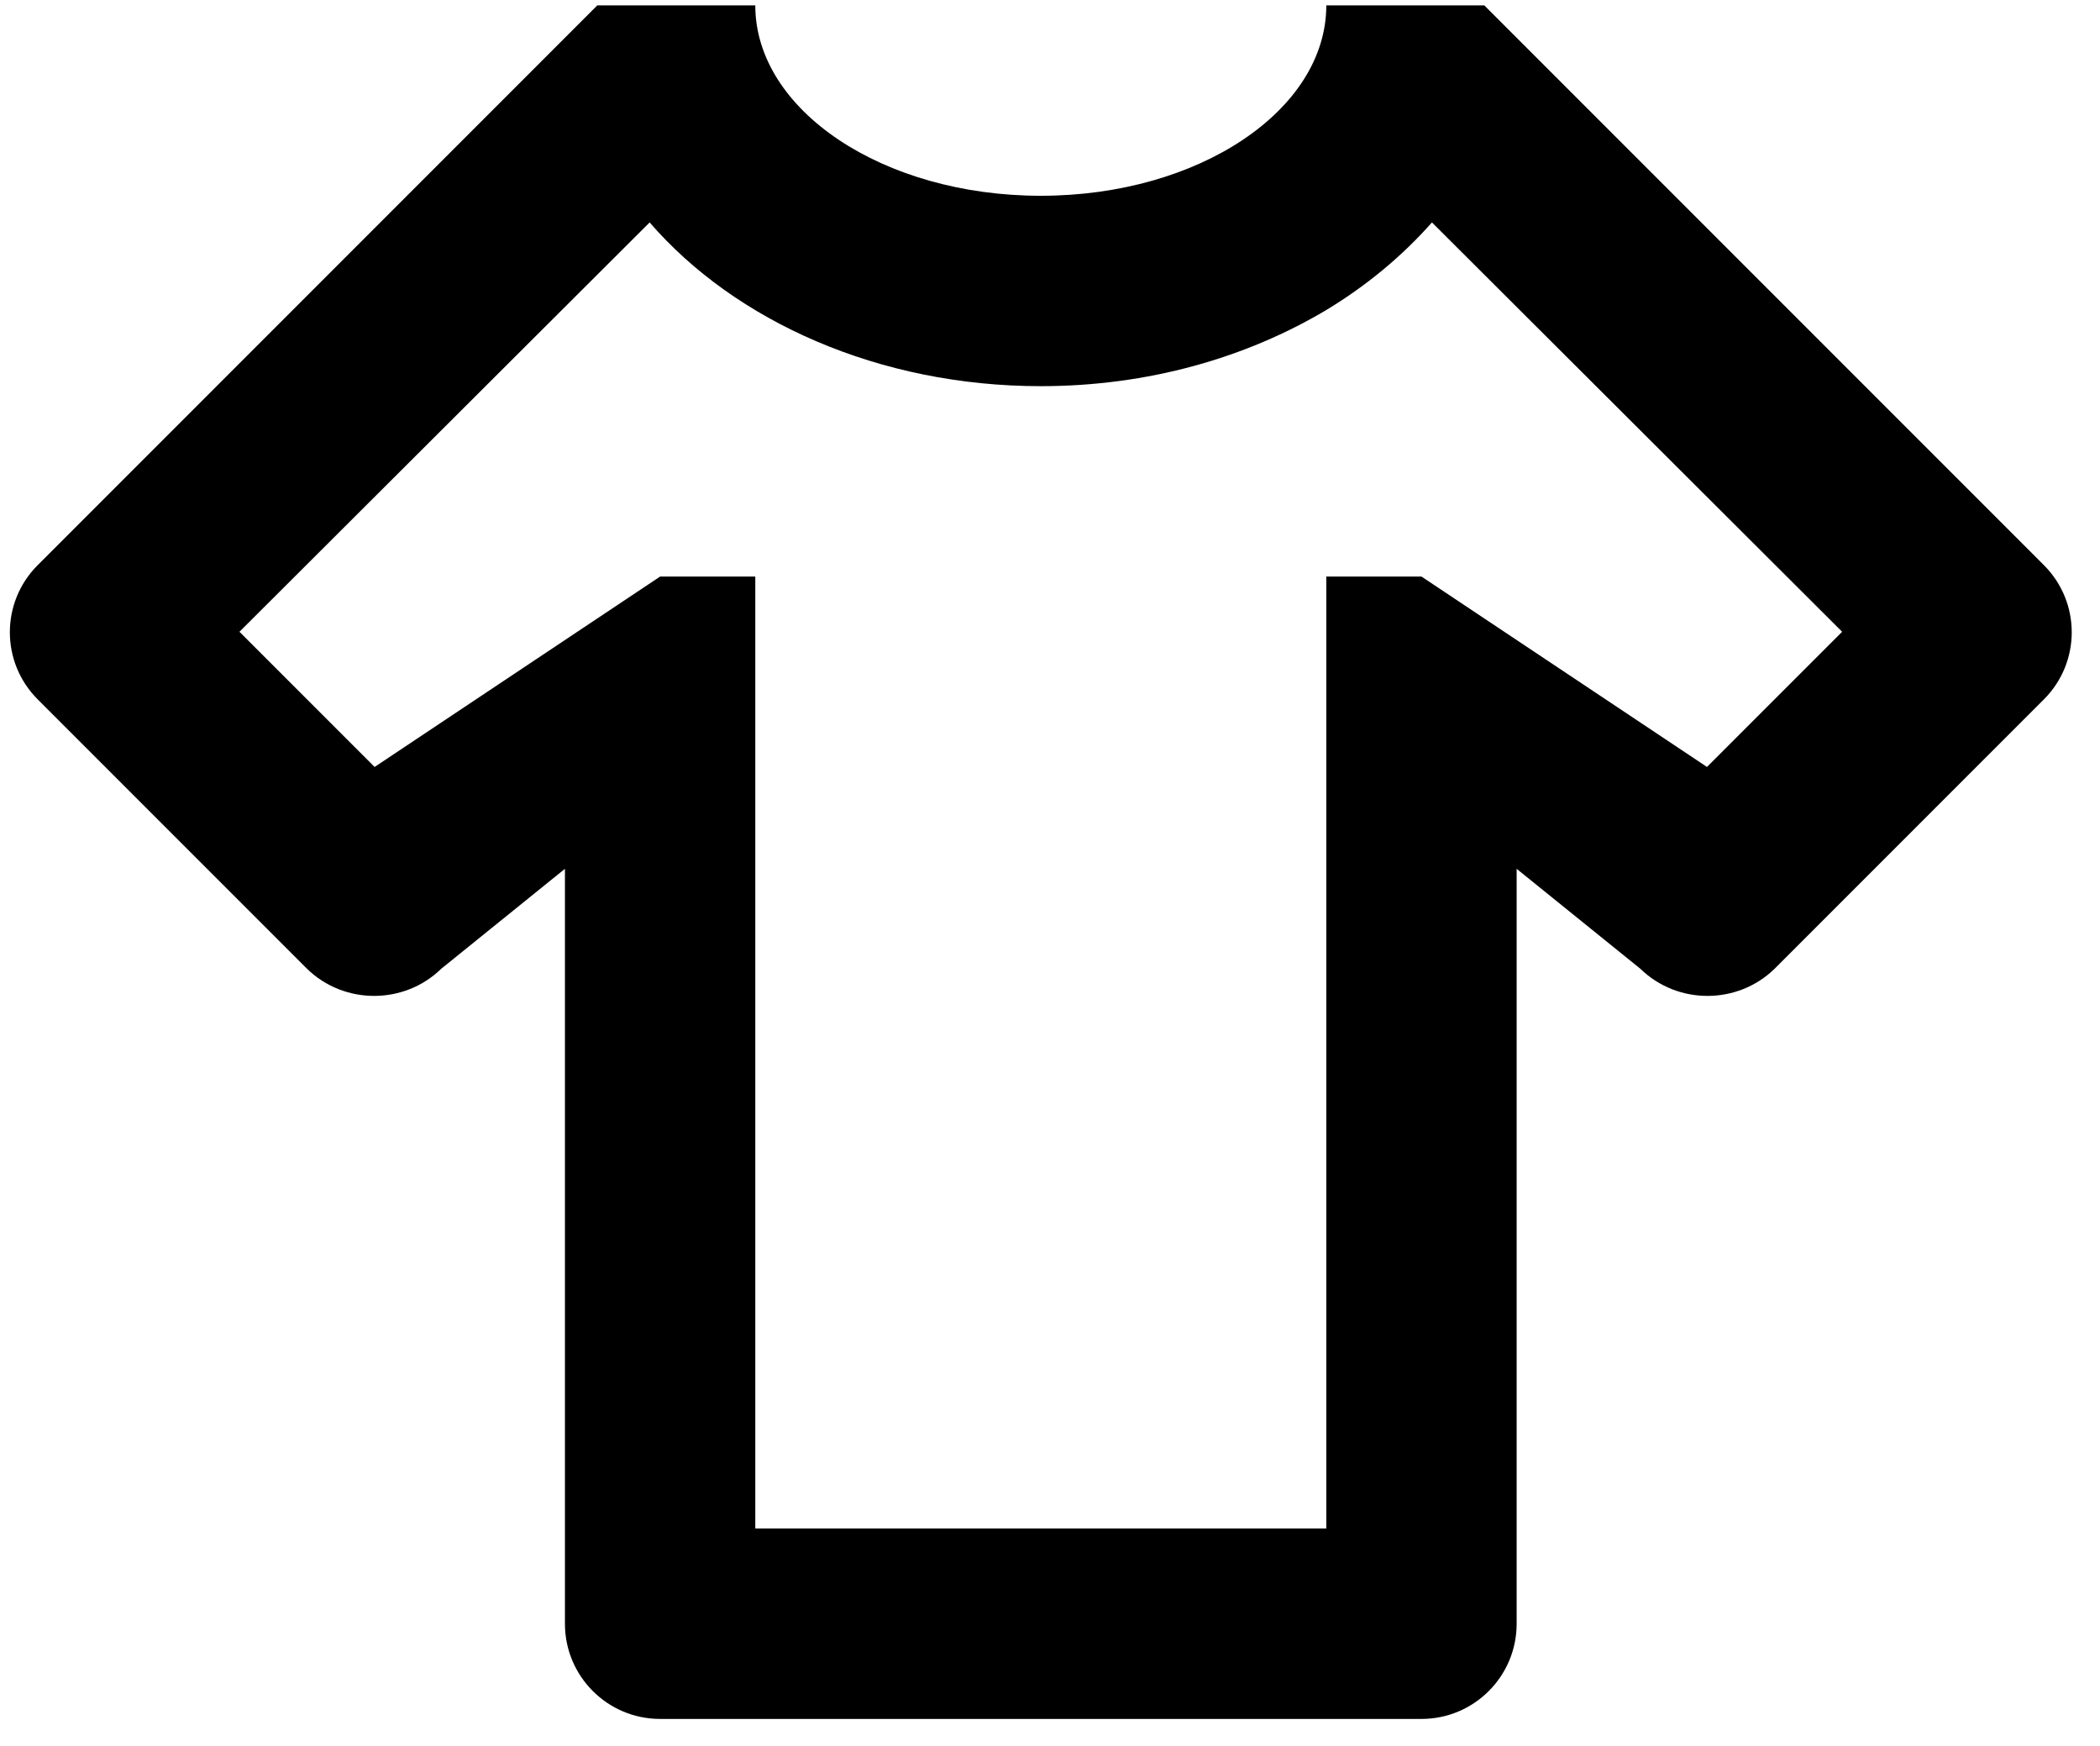
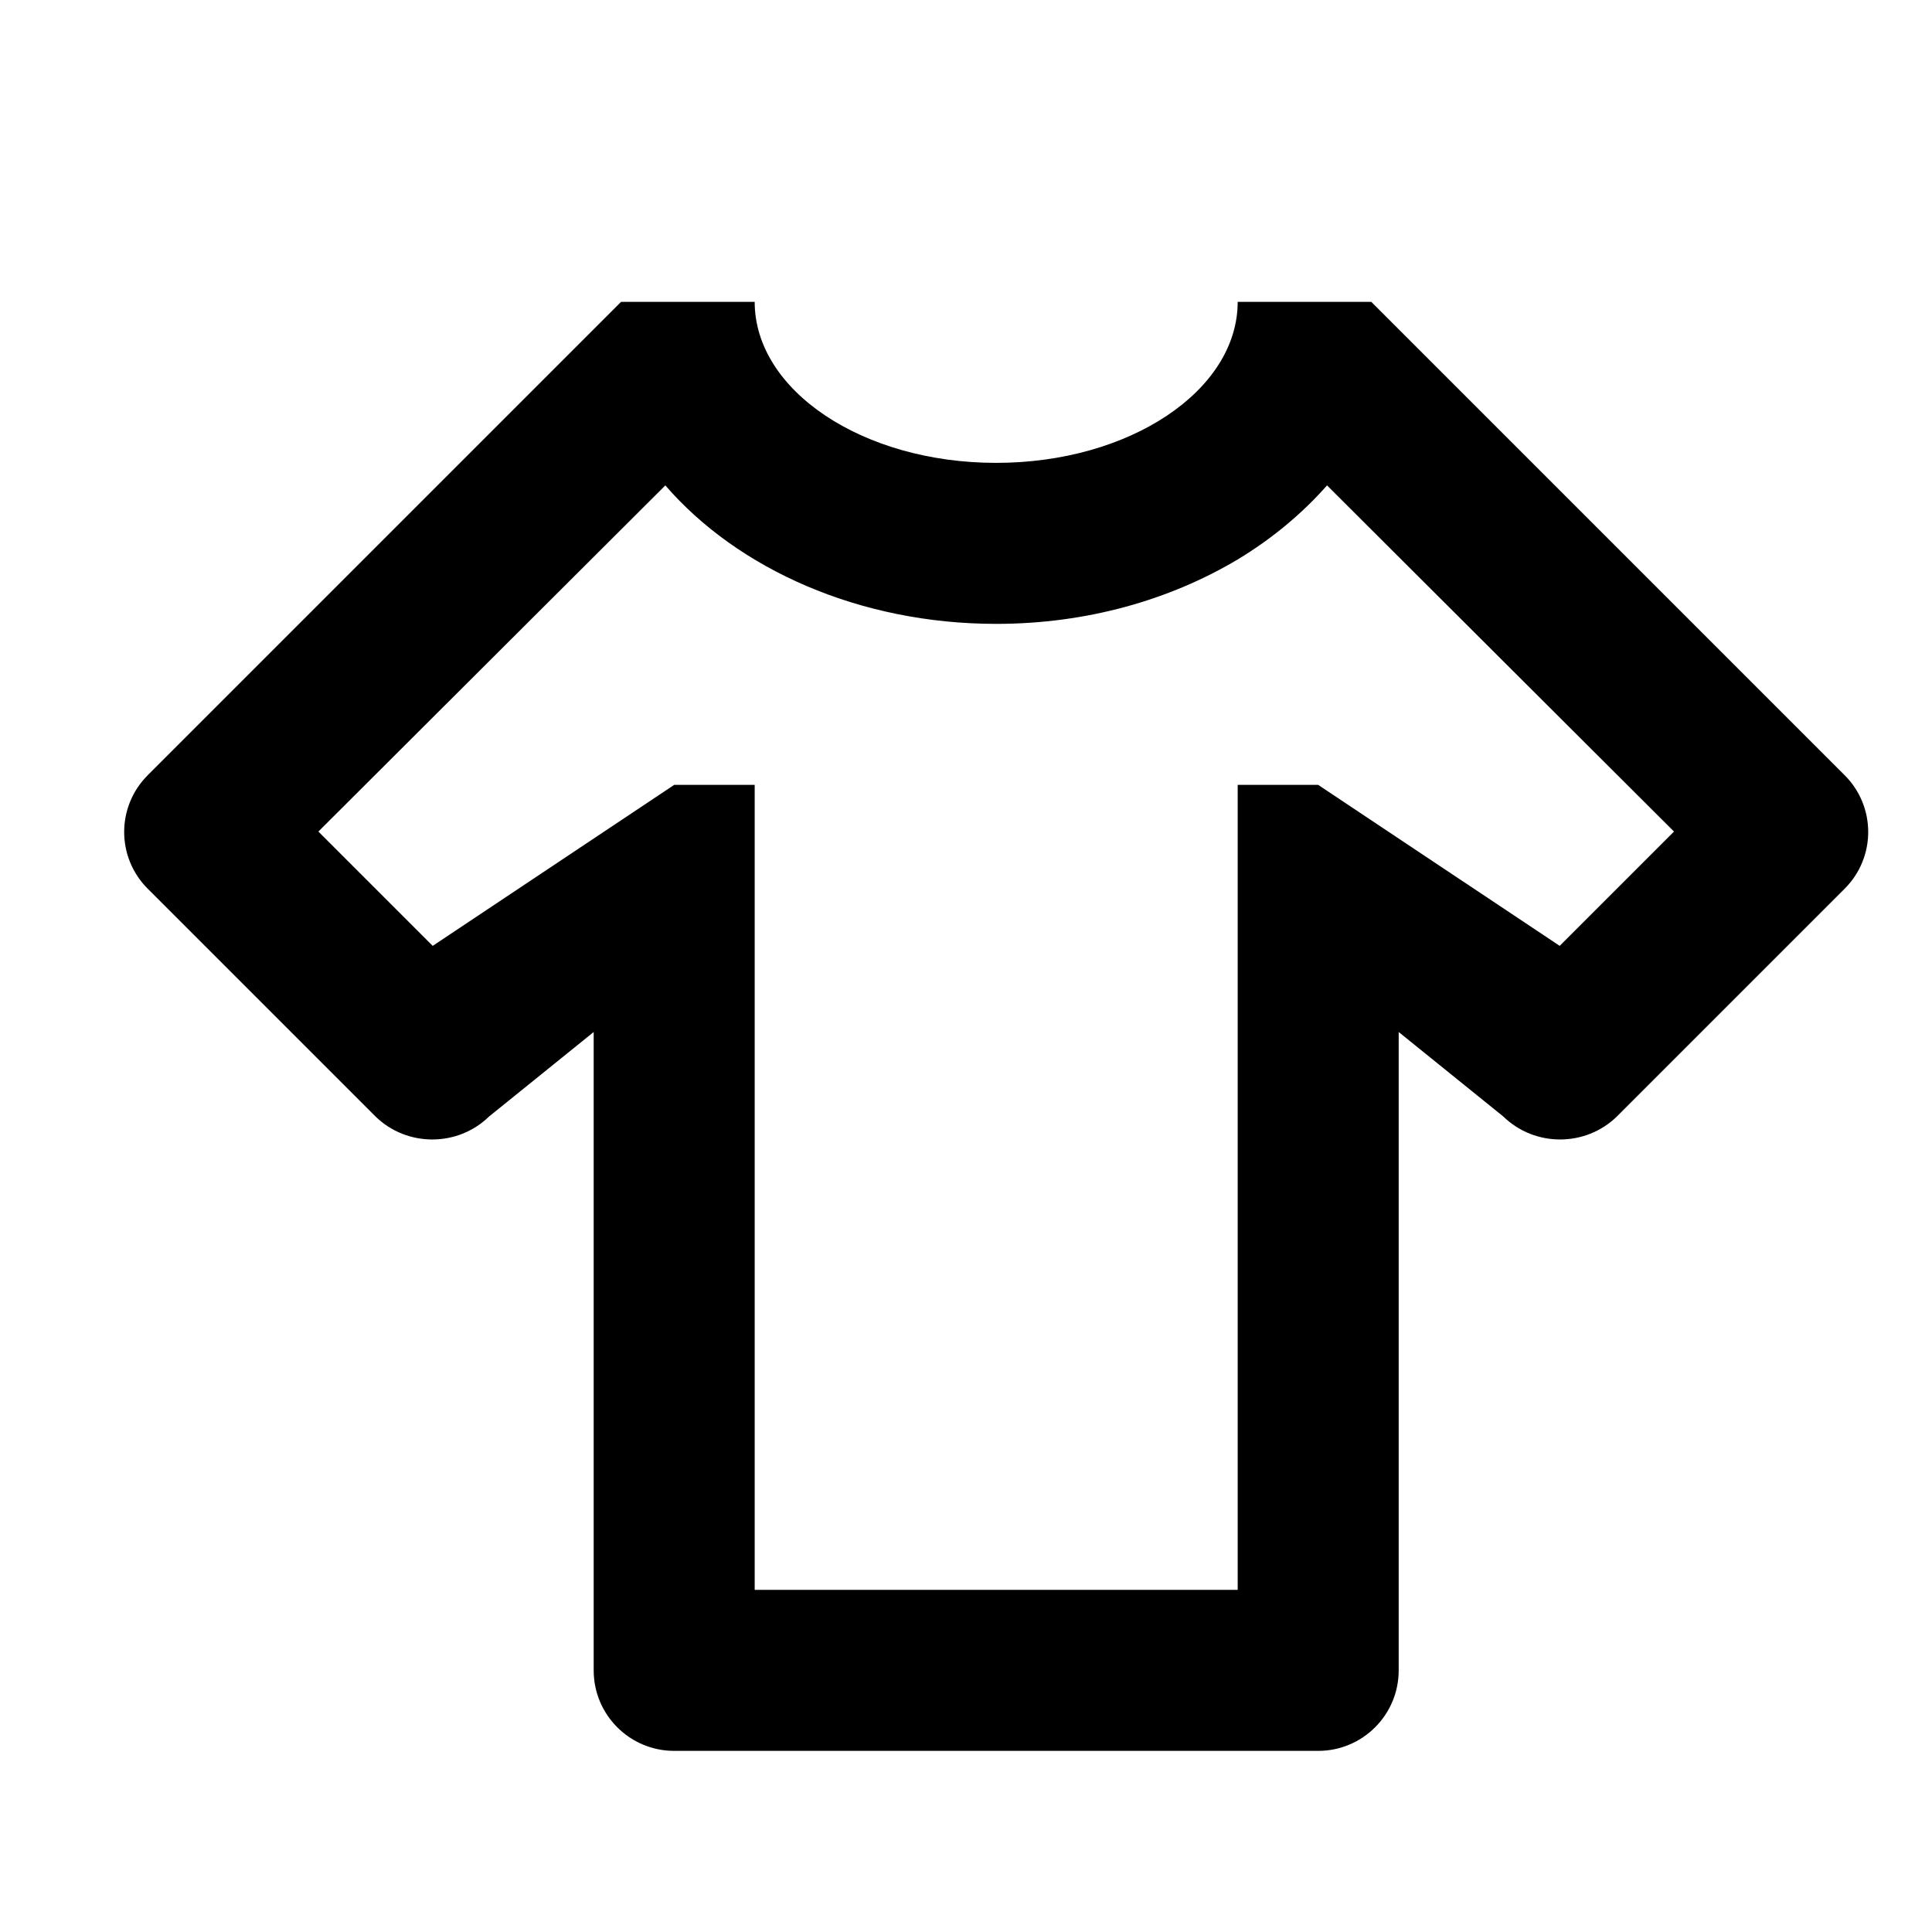
- <svg xmlns="http://www.w3.org/2000/svg" version="1.1" width="1232" height="1024" viewBox="0 0 1232 1024">
+ <svg xmlns="http://www.w3.org/2000/svg" version="1.1" width="1024" height="1024" viewBox="0 0 1024 1024">
  <g id="icomoon-ignore">
</g>
-   <path d="M833.935 1008.163h-446.67c-30.836 0-55.834-24.998-55.834-55.834v-442.762l-72.584 58.625c-21.775 21.217-56.95 21.217-78.726 0l-158.009-158.009c-21.775-21.775-21.775-56.95 0-78.726l328.302-328.302h92.684c0 61.417 74.817 111.667 167.501 111.667s167.501-50.25 167.501-111.667h92.684l328.302 328.302c21.775 21.775 21.775 56.95 0 78.726l-158.009 158.009c-21.775 21.217-56.95 21.217-78.726 0l-72.584-58.625v442.762c0 30.836-24.998 55.834-55.834 55.834v0zM1080.72 370.541l-240.643-240.085c-17.308 19.542-37.967 36.85-61.975 51.367-46.9 27.917-104.409 44.667-167.501 44.667-94.917 0-179.226-37.967-229.477-96.034l-240.643 240.085 79.284 79.284 167.501-111.667h55.834v558.337h335.002v-558.337h55.834l167.501 111.667 79.284-79.284z" />
+   <path fill="#000" d="M698.667 928h-341.333c-23.564 0-42.667-19.103-42.667-42.667v0-338.347l-55.467 44.8c-16.64 16.213-43.52 16.213-60.16 0l-120.747-120.747c-16.64-16.64-16.64-43.52 0-60.16l250.88-250.88h70.827c0 46.933 57.173 85.333 128 85.333s128-38.4 128-85.333h70.827l250.88 250.88c16.64 16.64 16.64 43.52 0 60.16l-120.747 120.747c-16.64 16.213-43.52 16.213-60.16 0l-55.467-44.8v338.347c0 23.564-19.103 42.667-42.667 42.667v0zM887.253 440.747l-183.893-183.467c-13.227 14.933-29.013 28.16-47.36 39.253-35.84 21.333-79.787 34.133-128 34.133-72.533 0-136.96-29.013-175.36-73.387l-183.893 183.467 60.587 60.587 128-85.333h42.667v426.667h256v-426.667h42.667l128 85.333 60.587-60.587z" />
</svg>
